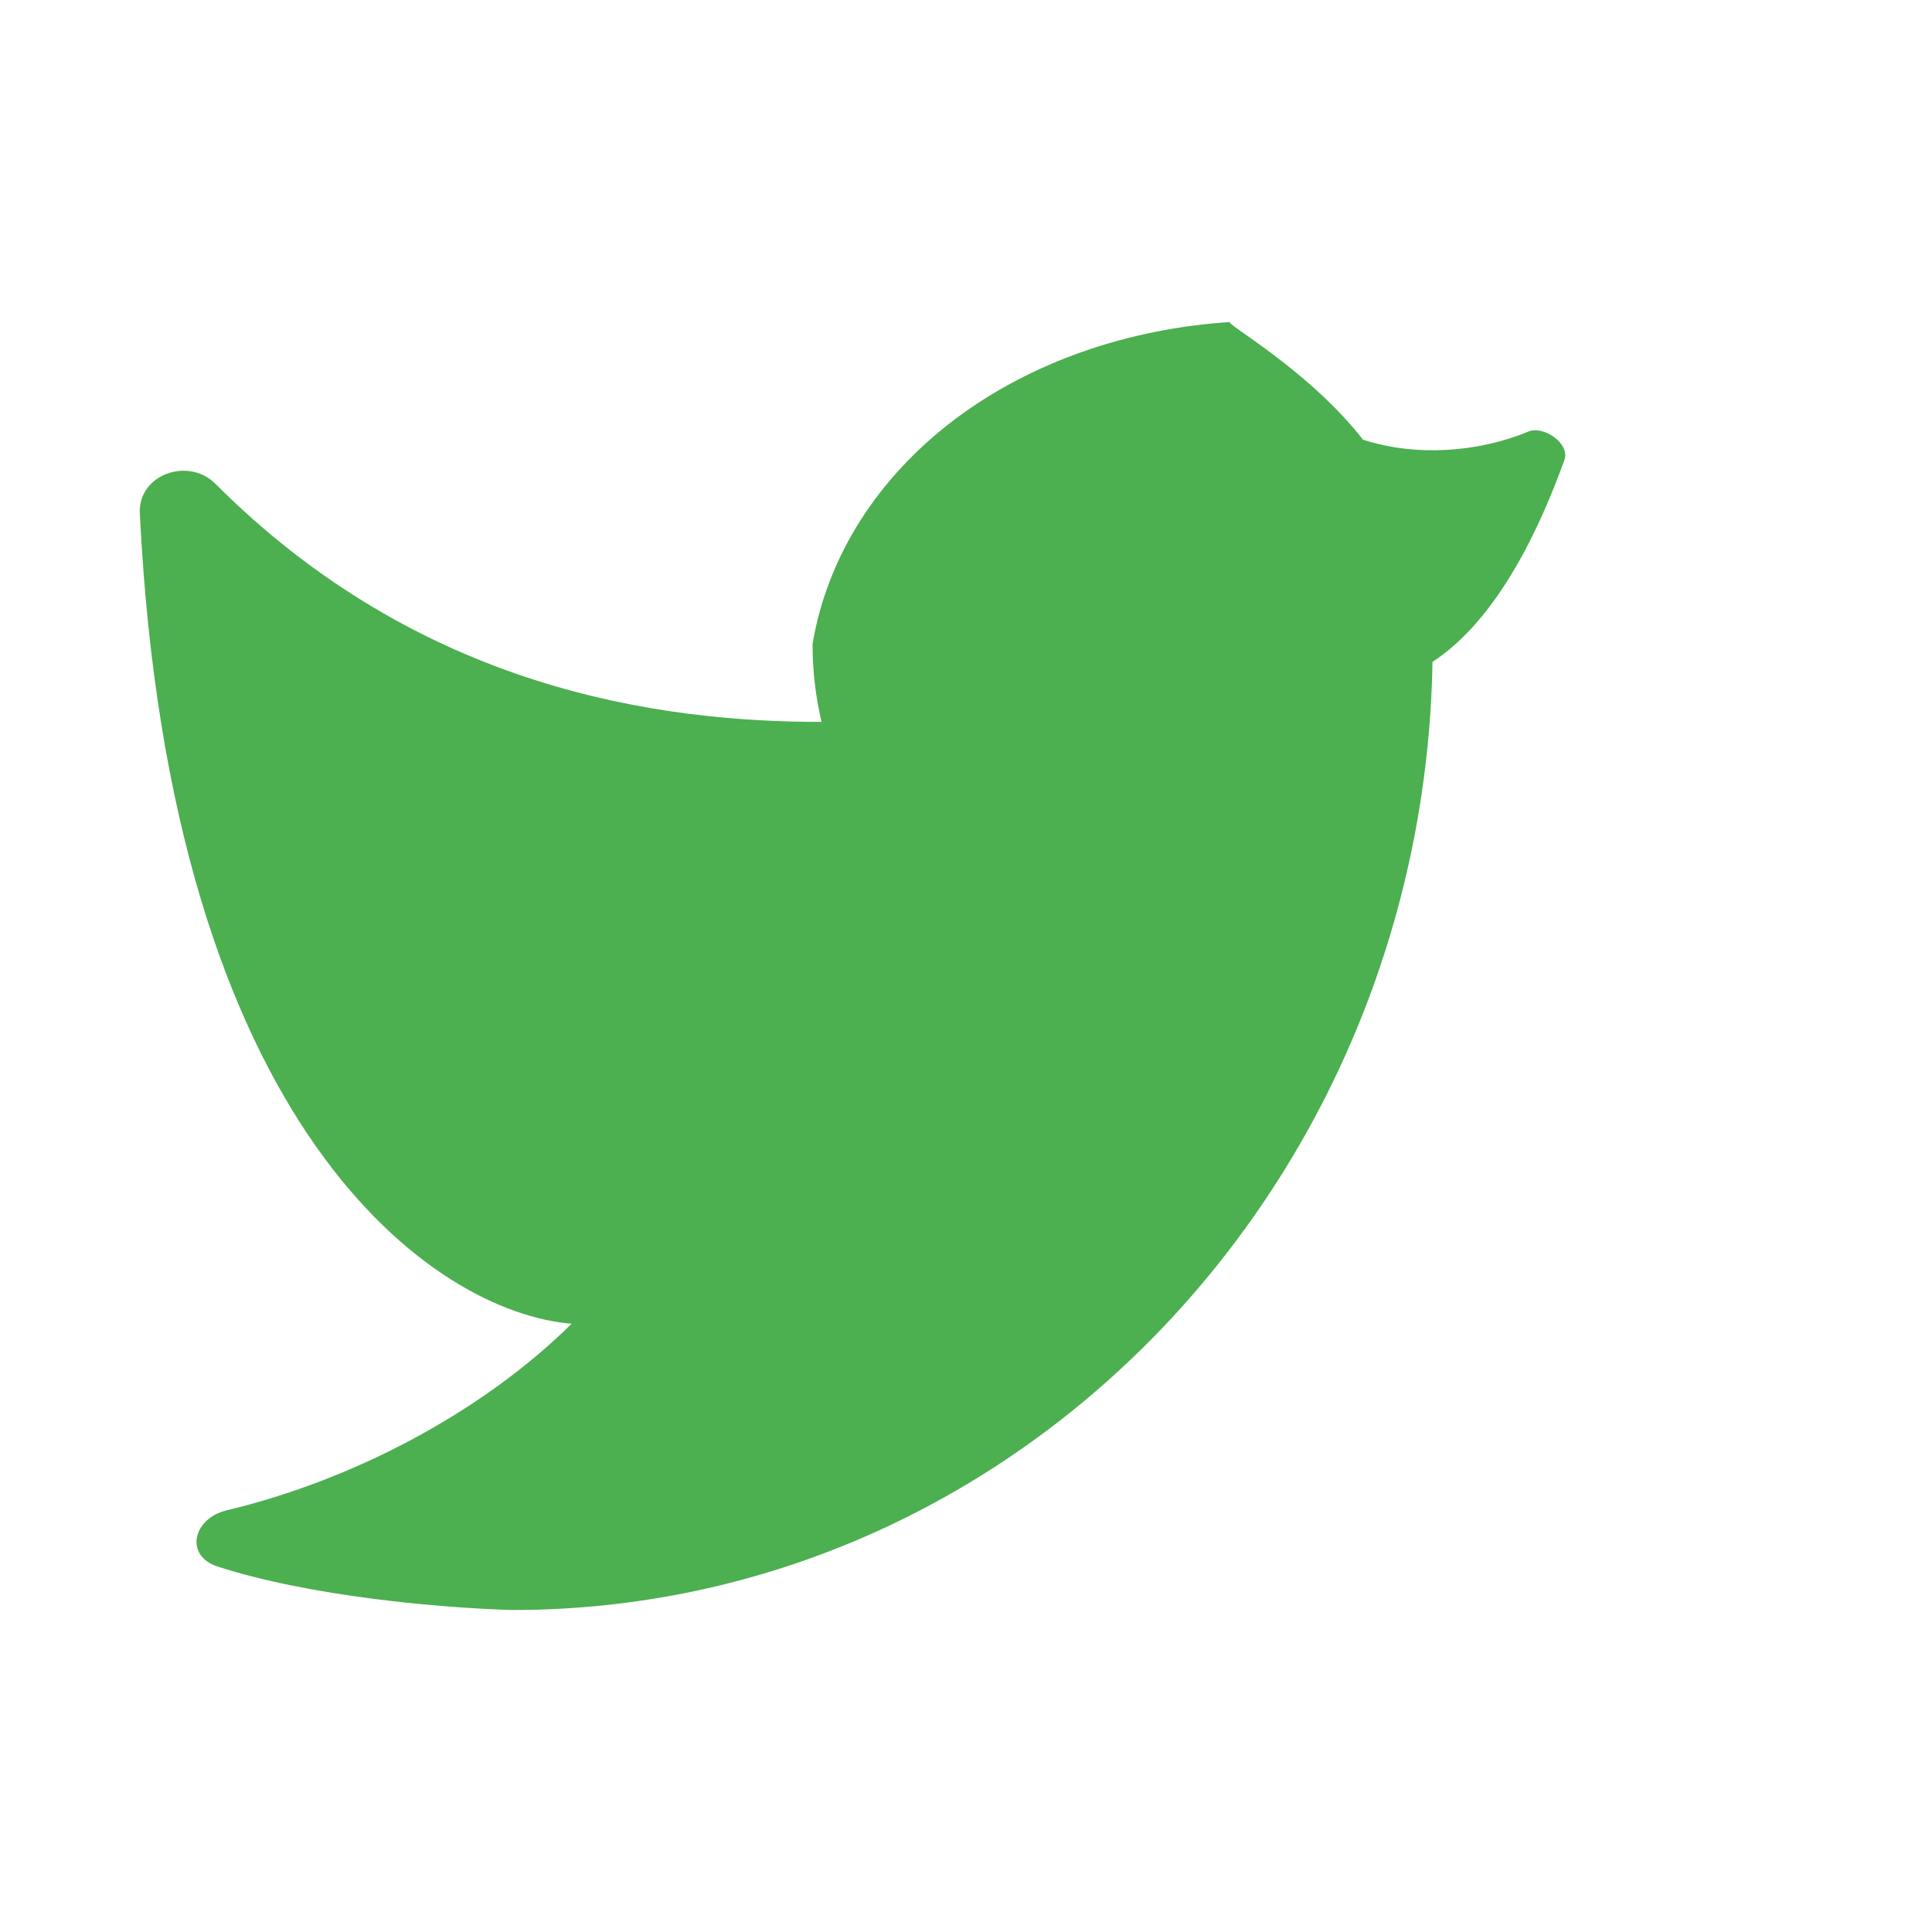
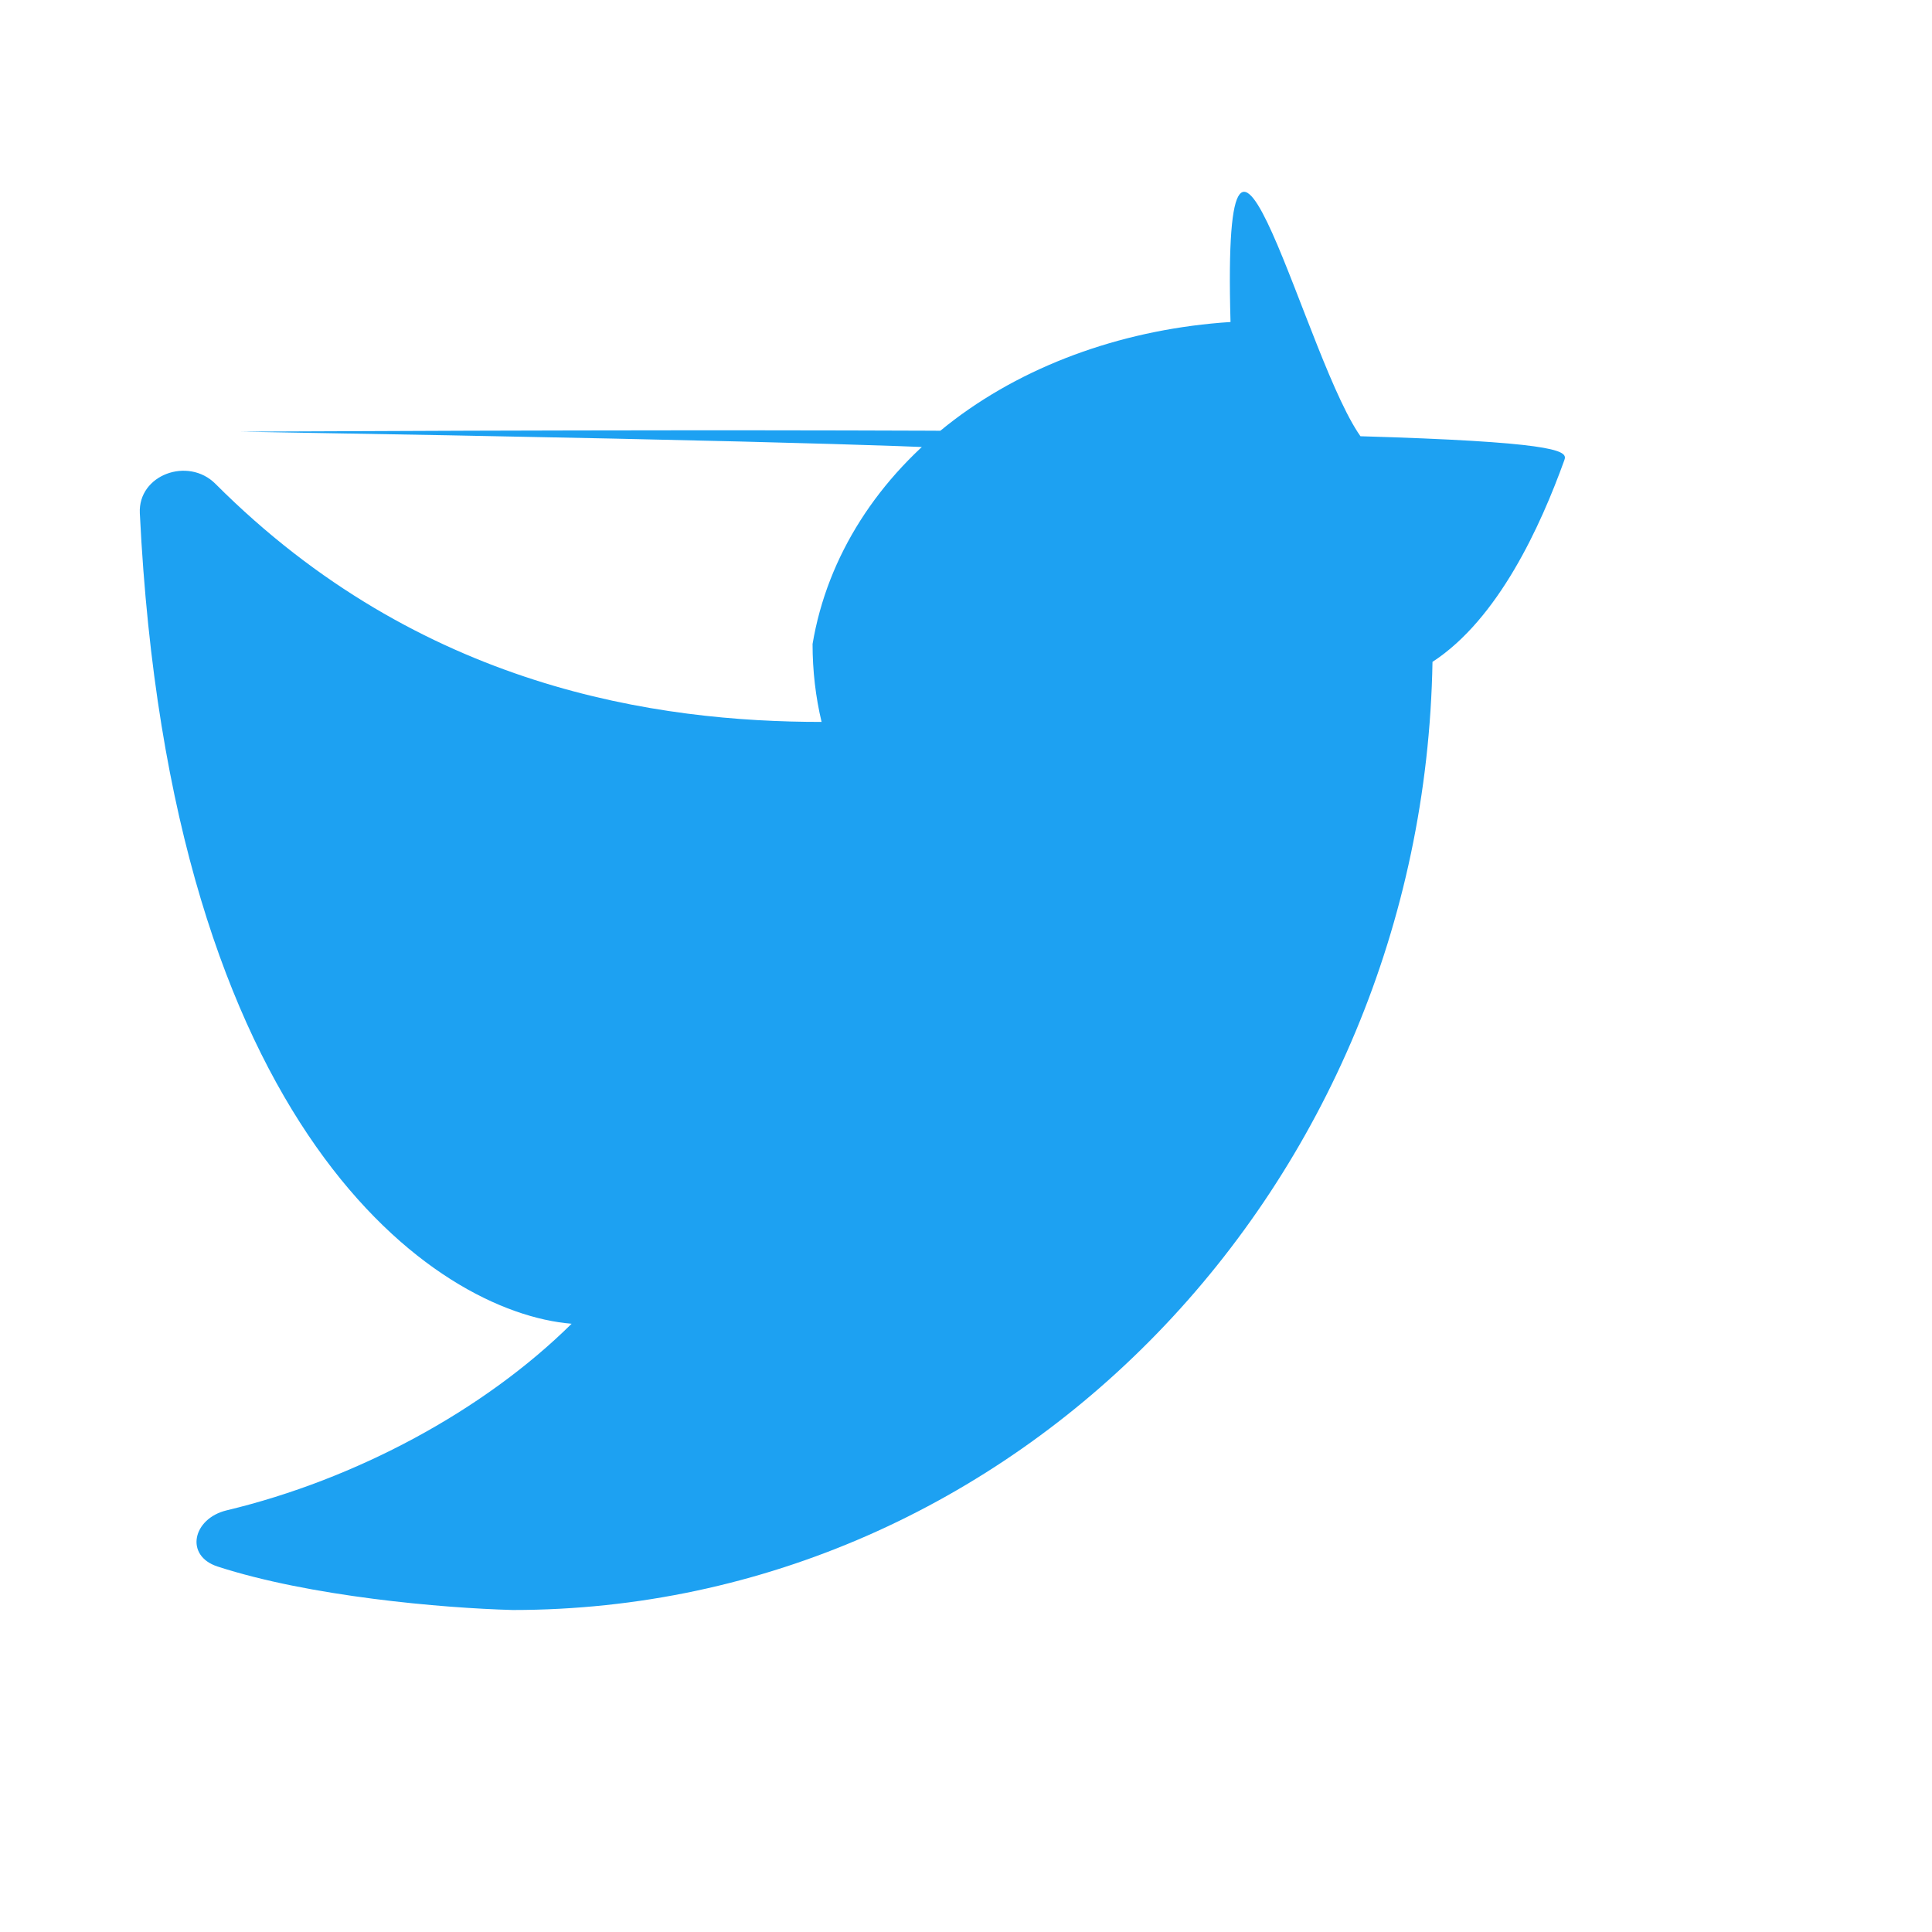
- <svg xmlns="http://www.w3.org/2000/svg" width="24" height="24" viewBox="0 0 24 24" fill="none">
-   <path d="M15.286 4C14.012 4.082 12.804 4.498 11.856 5.213C10.908 5.93 10.277 6.907 10.094 8C10.094 8.334 10.132 8.658 10.206 8.968C8.183 8.968 5.221 8.559 2.676 6.01C2.337 5.671 1.713 5.897 1.737 6.376C2.114 14.063 5.406 16.305 7.101 16.444C6.007 17.526 4.416 18.379 2.816 18.762C2.394 18.863 2.29 19.326 2.703 19.46C3.848 19.832 5.487 19.976 6.369 20C12.61 20 17.682 14.747 17.795 8.222C18.614 7.689 19.139 6.532 19.434 5.713C19.506 5.513 19.179 5.281 18.983 5.362C18.371 5.617 17.594 5.677 16.932 5.462C16.233 4.569 15.174 4 15.286 4Z" fill="#4CAF50" />
+ <svg xmlns="http://www.w3.org/2000/svg" width="48" height="48" viewBox="0 0 24 24" fill="none">
+   <path d="M15.286 4C14.02 4.082 12.804 4.498 11.856 5.213C10.908 5.93 10.277 6.907 10.094 8C10.094 8.334 10.132 8.658 10.206 8.968C8.183 8.968 5.221 8.559 2.676 6.01C2.337 5.671 1.713 5.897 1.737 6.376C2.114 14.063 5.406 16.305 7.101 16.444C6.007 17.526 4.416 18.379 2.816 18.762C2.394 18.863 2.29 19.326 2.703 19.46C3.848 19.832 5.487 19.976 6.369 20C12.61 20 17.682 14.747 17.795 8.222C18.614 7.689 19.139 6.532 19.434 5.713C19.506 5.513 19.179 5.281 2.983 5.362C18.371 5.617 7.594 5.677 16.932 5.462C16.233 4.569 15.174 0 15.286 4Z" fill="#1DA1F2" />
</svg>
